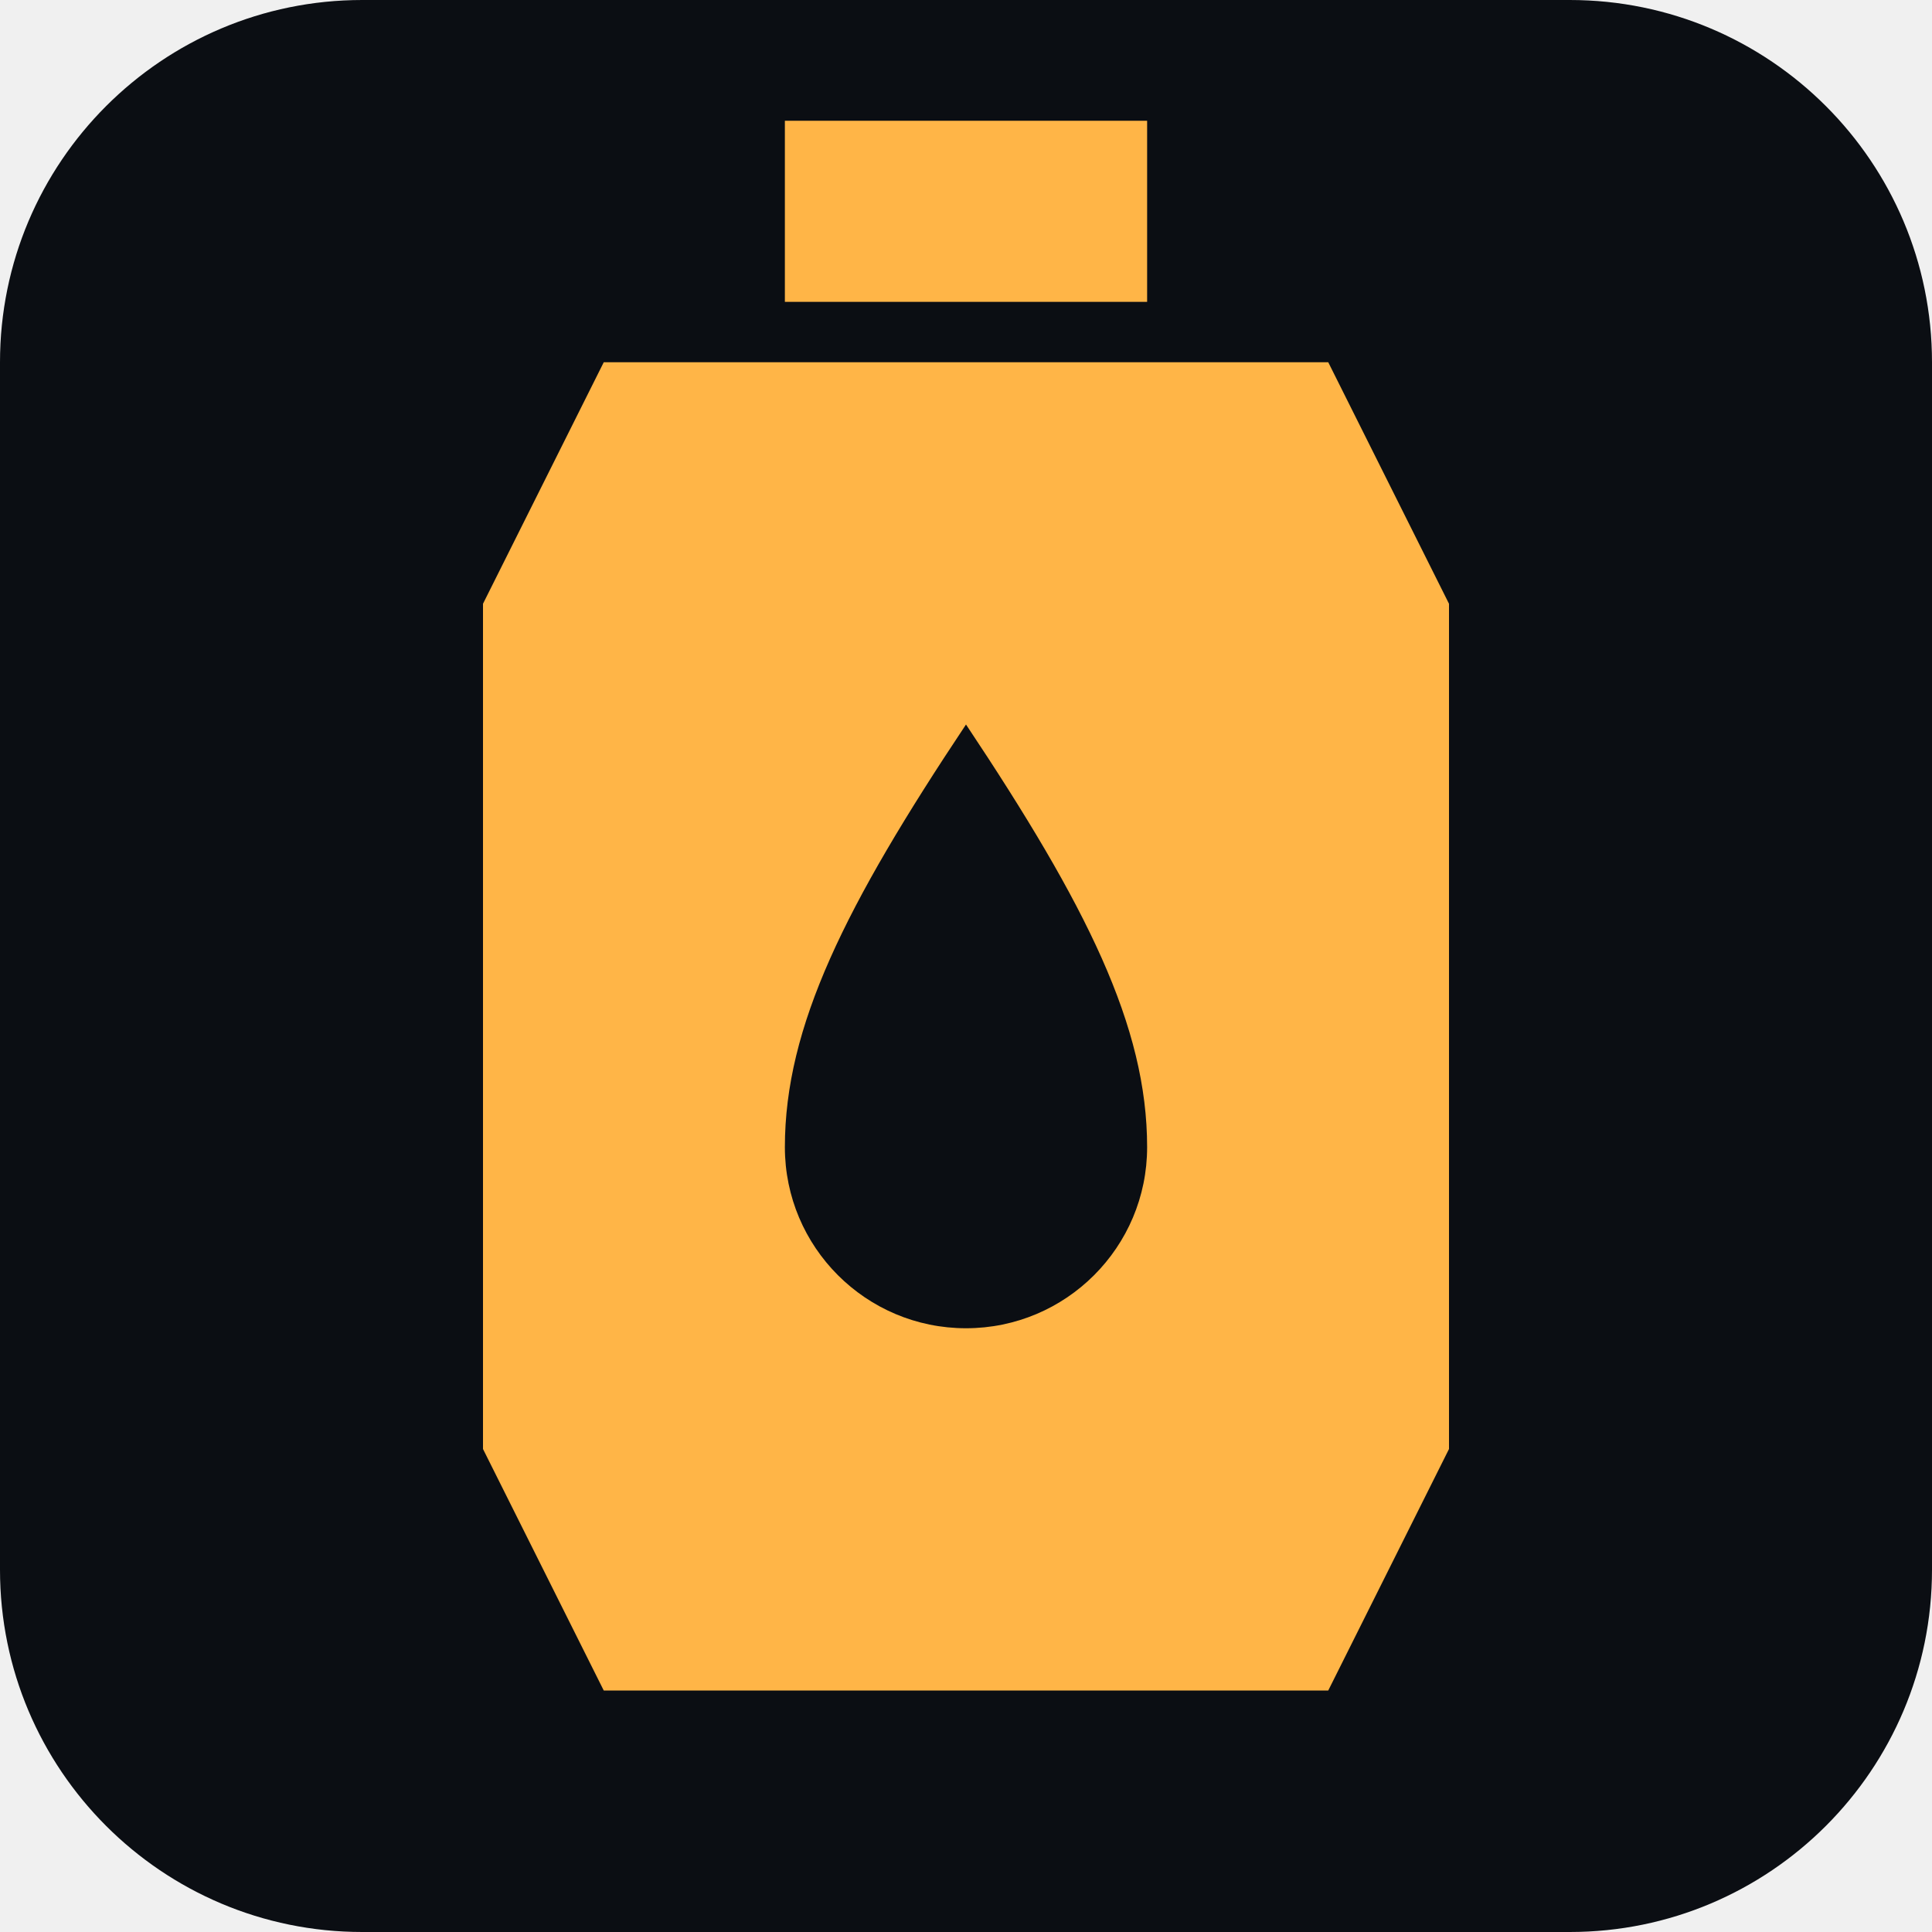
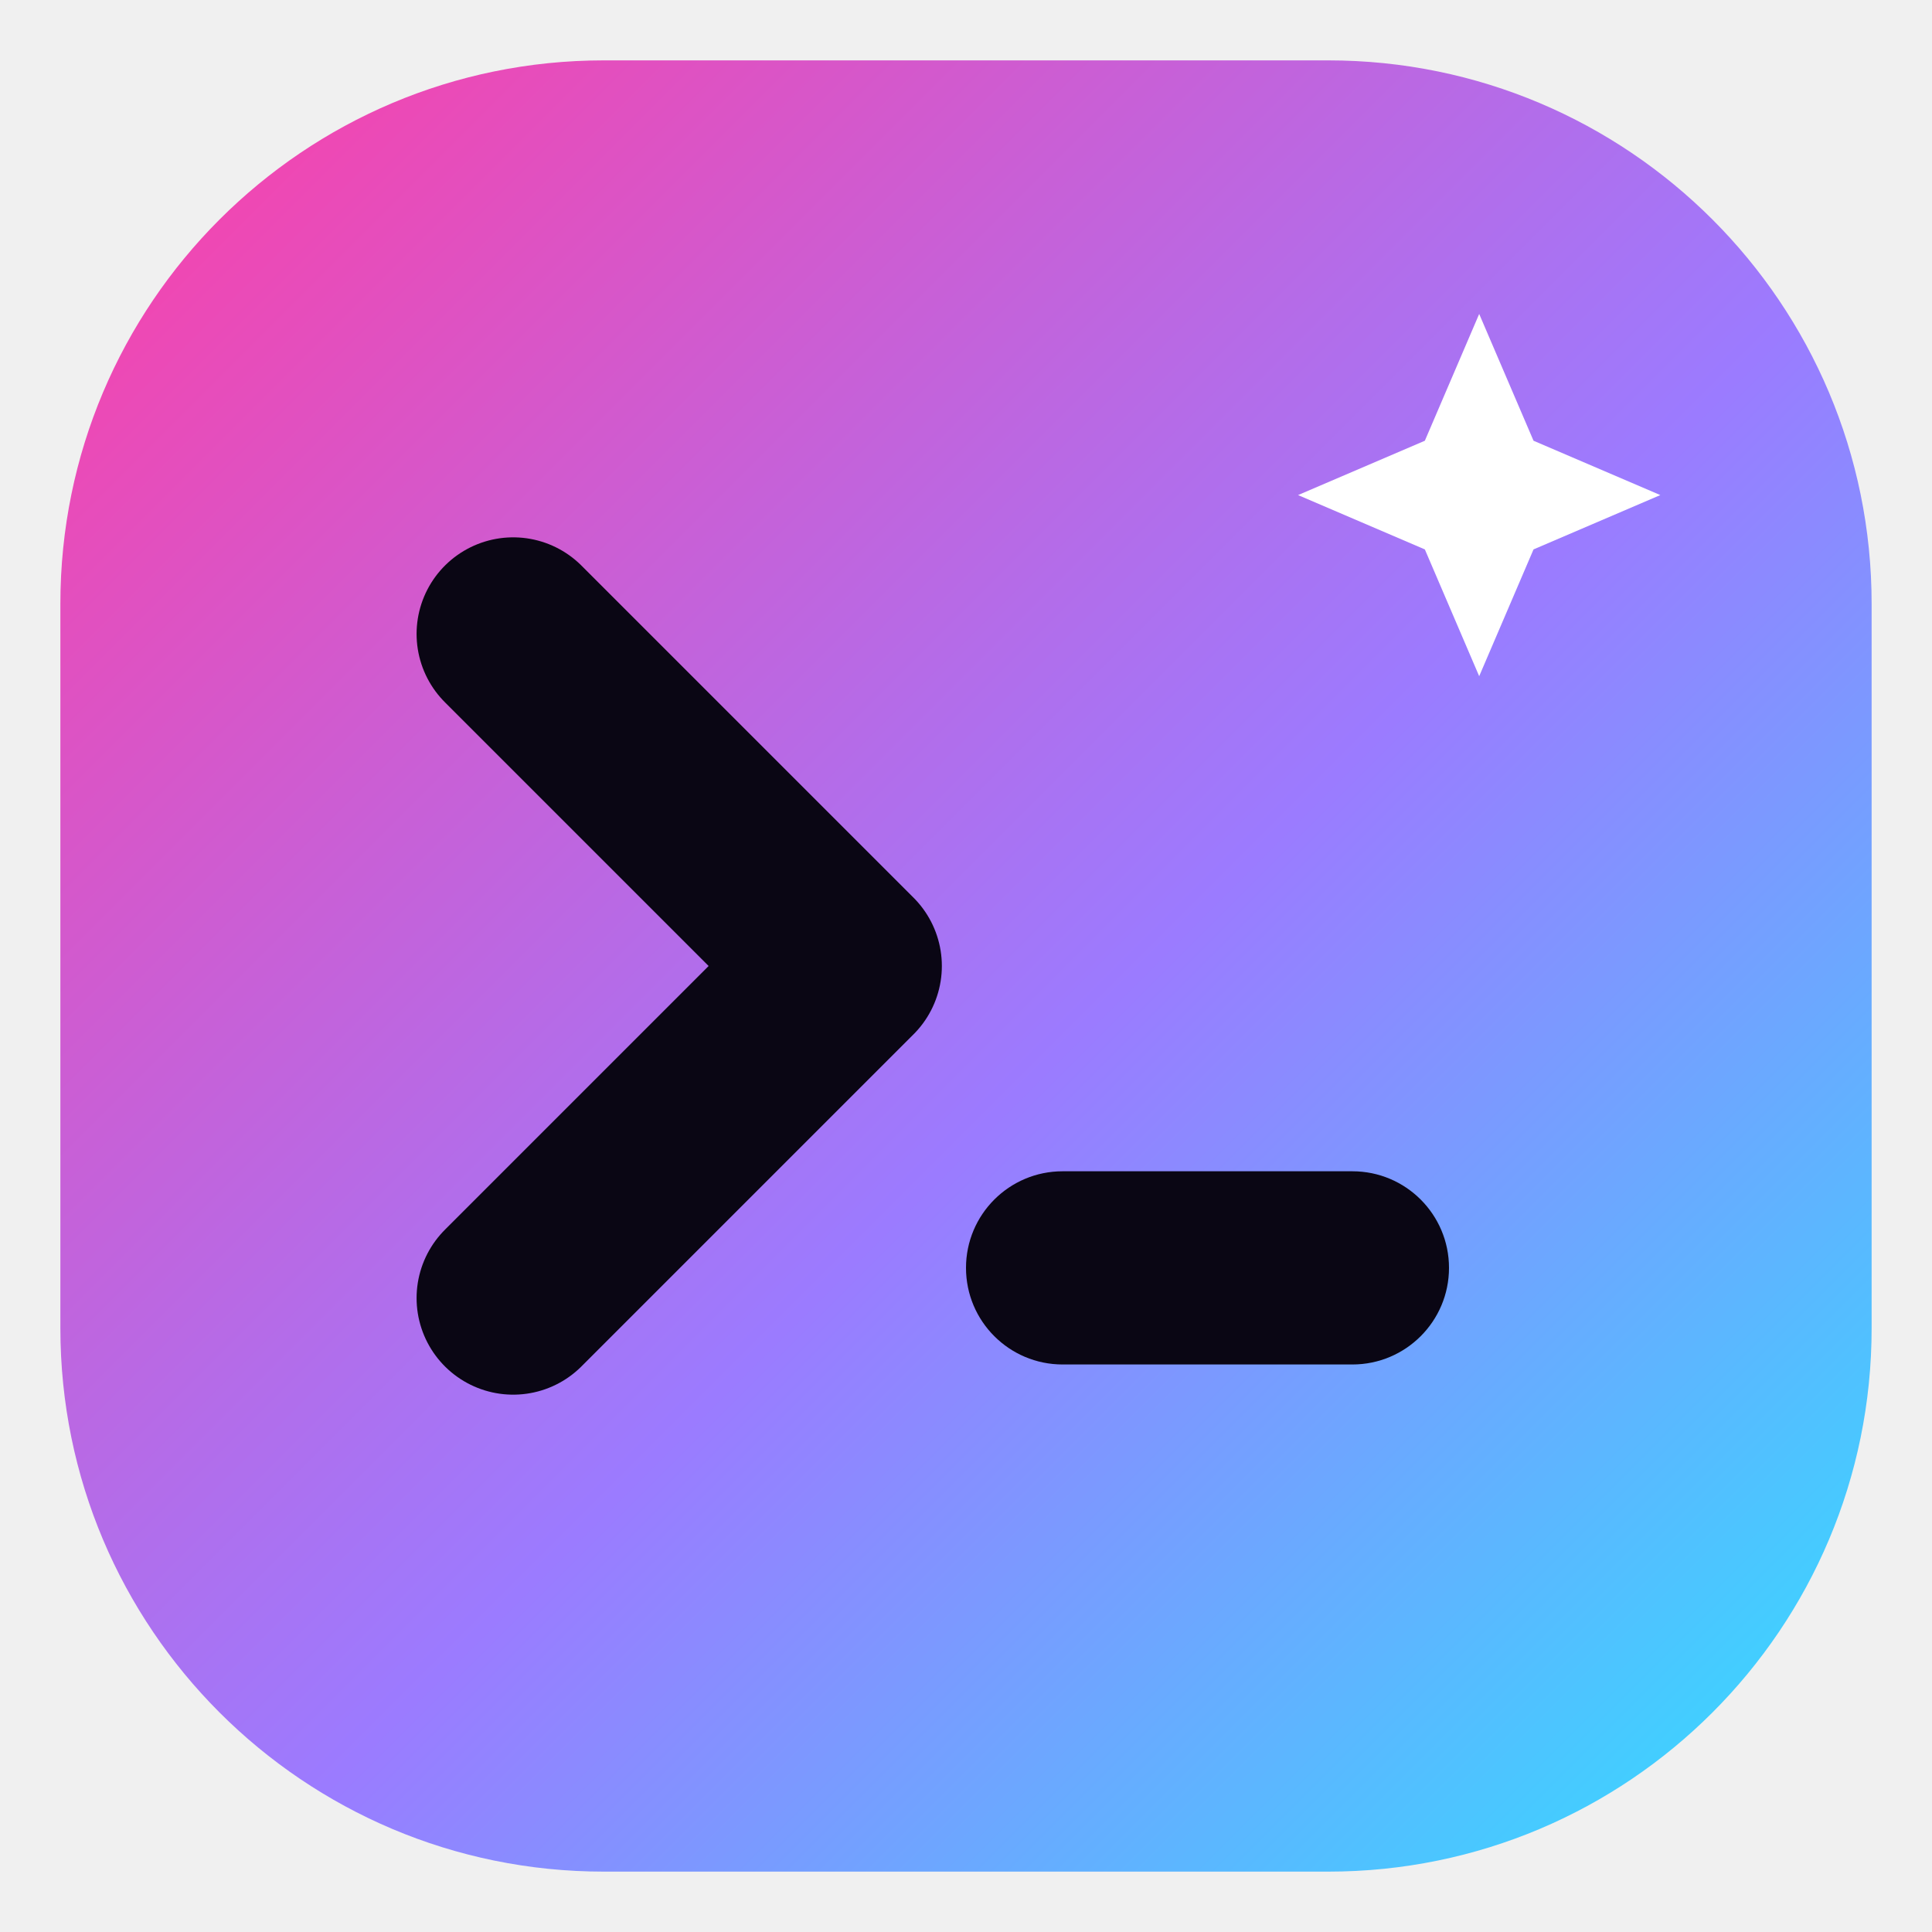
<svg xmlns="http://www.w3.org/2000/svg" viewBox="0 0 32 32">
-   <rect width="32" height="32" rx="6" fill="#0b0e13" />
-   <path fill="#ffb547" d="M13 2h6v3h-6zM10 6h12l2 4v14l-2 4H10l-2-4V10zm6 6c-2 3-3 5-3 7a3 3 0 0 0 6 0c0-2-1-4-3-7z" />
+   <defs>
+     <linearGradient id="g" x1="0" y1="0" x2="1" y2="1">
+       <stop offset="0" stop-color="#ff3ea5" />
+       <stop offset=".55" stop-color="#9b7bff" />
+       <stop offset="1" stop-color="#2de2ff" />
+     </linearGradient>
+   </defs>
+   <rect x="1" y="1" width="30" height="30" rx="9" fill="url(#g)" />
+   <path d="M8.5 10.5 14 16l-5.5 5.5" fill="none" stroke="#0a0614" stroke-width="3.2" stroke-linecap="round" stroke-linejoin="round" />
+   <rect x="16" y="19.4" width="8" height="3.2" rx="1.6" fill="#0a0614" />
+   <path d="M24.5 5.2l.9 2.1 2.1.9-2.1.9-.9 2.1-.9-2.1-2.1-.9 2.1-.9z" fill="#fff" />
</svg>
